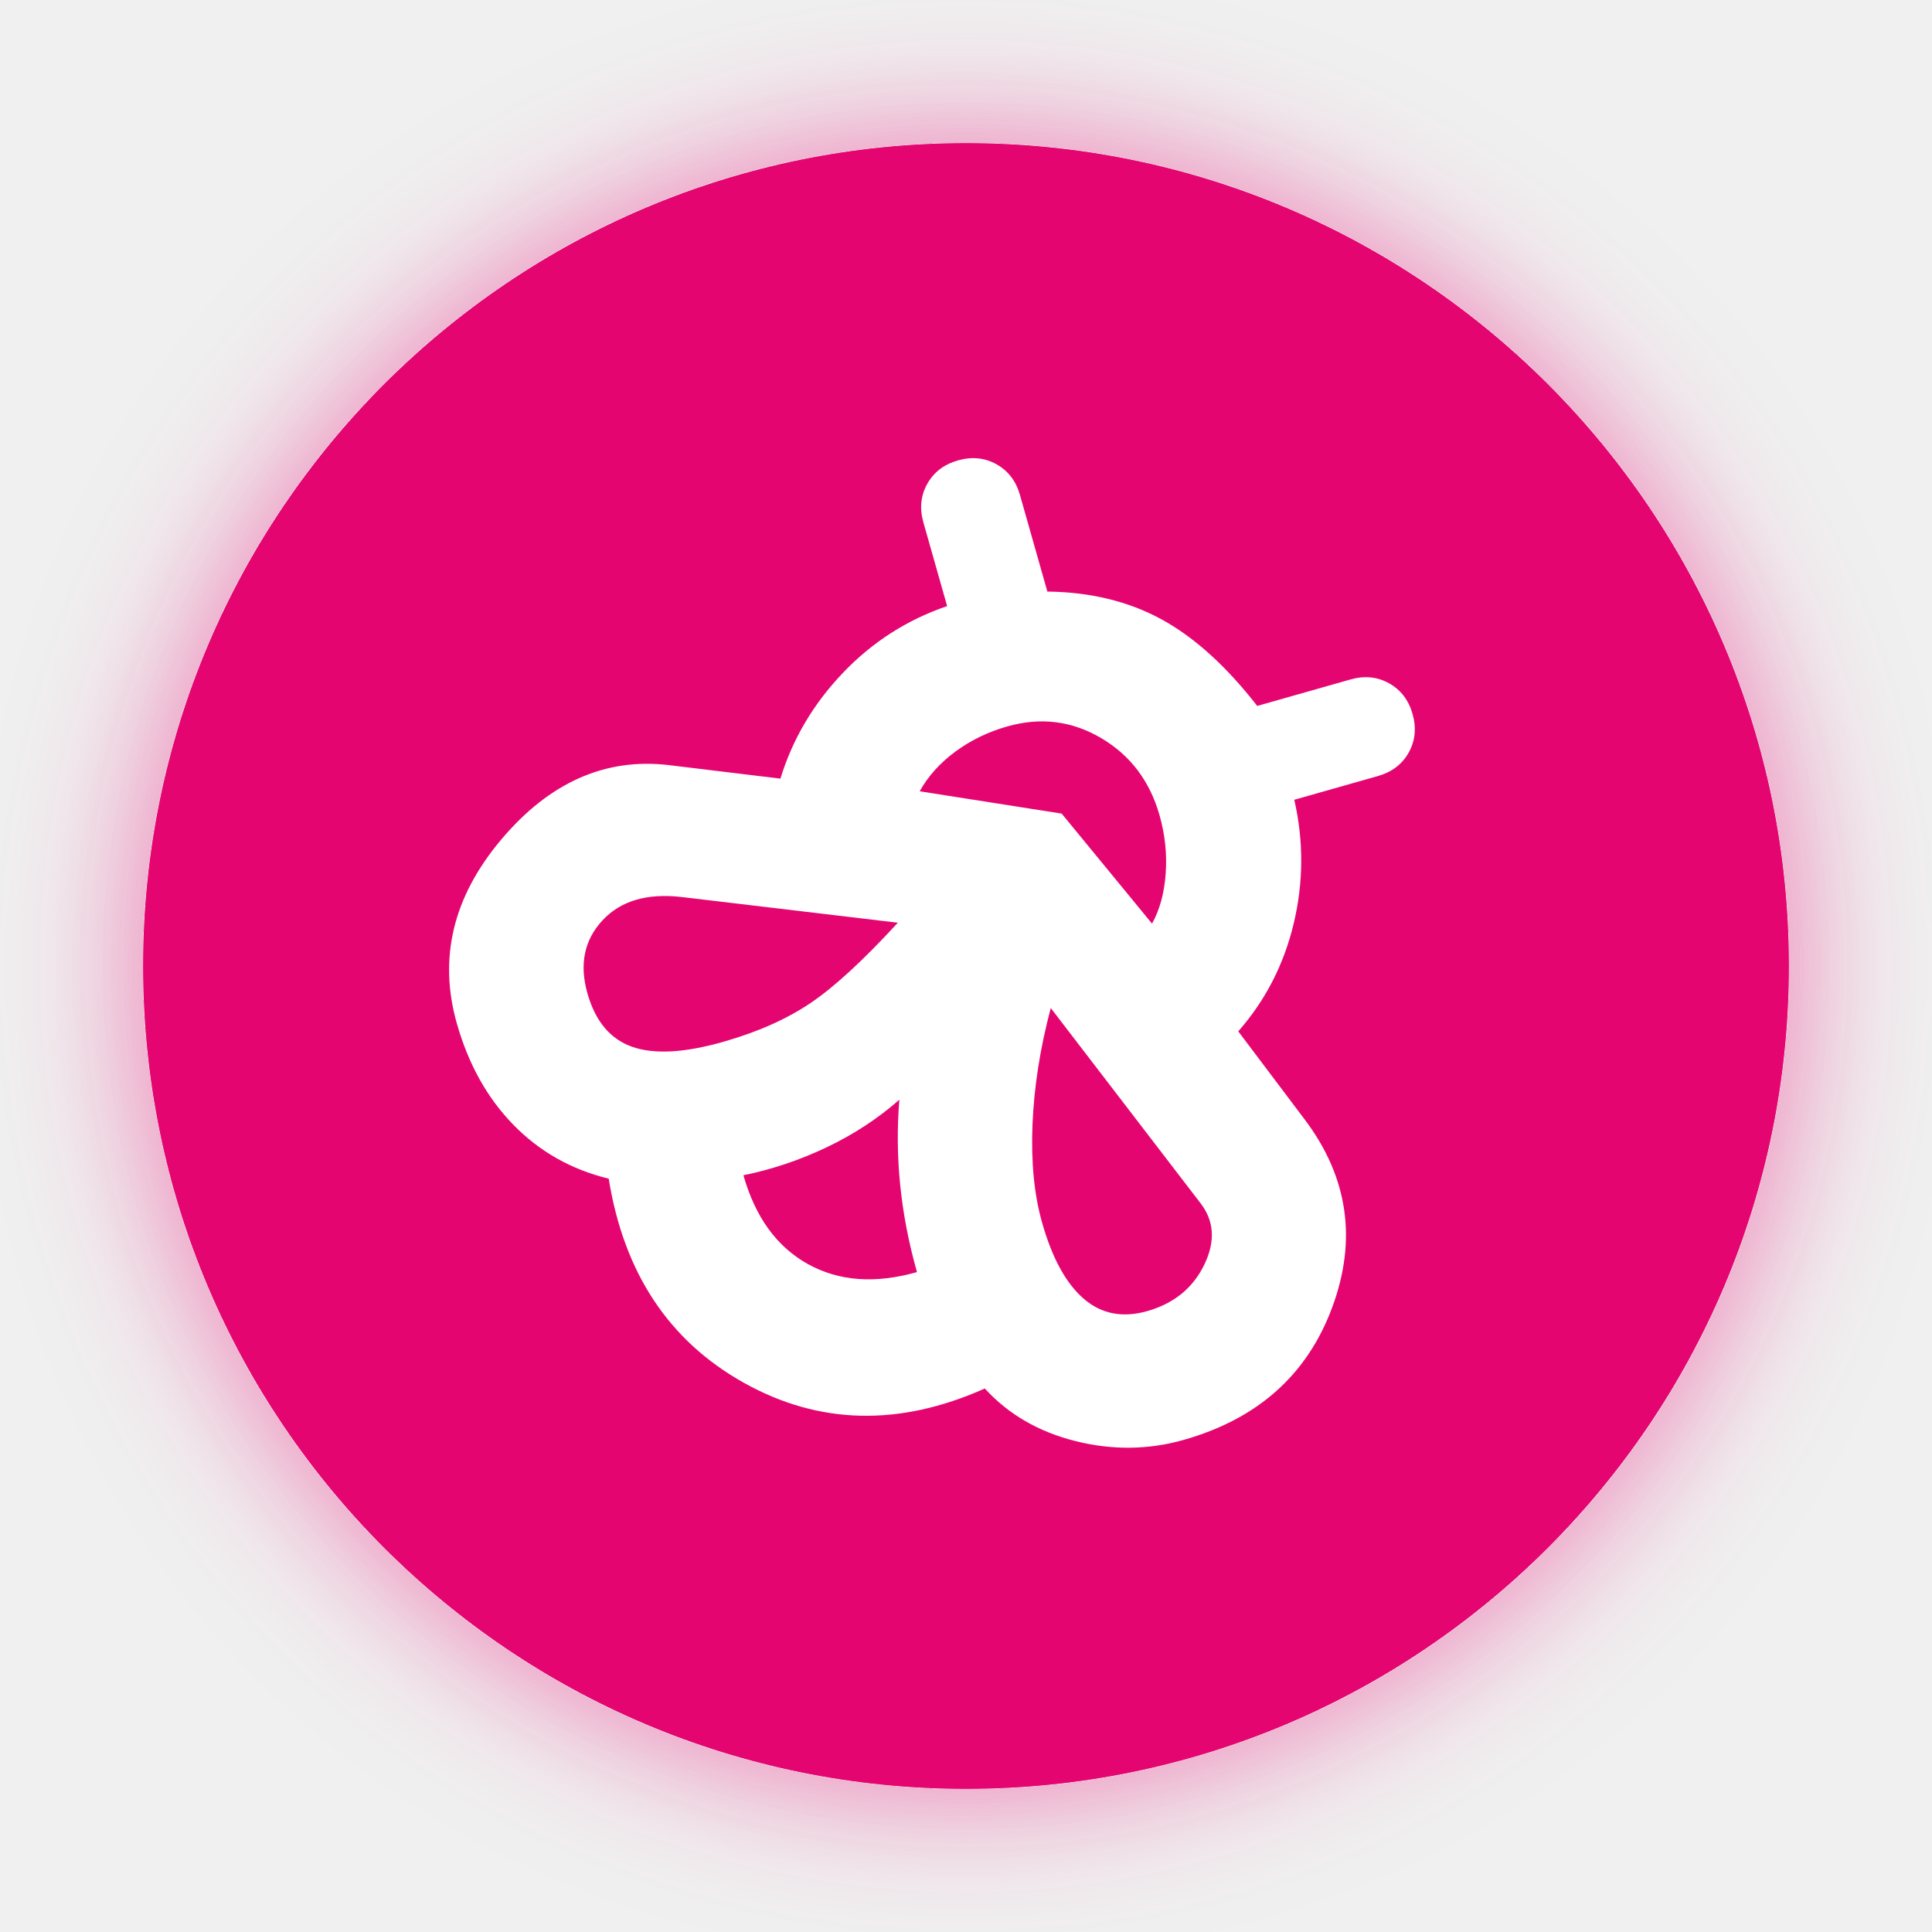
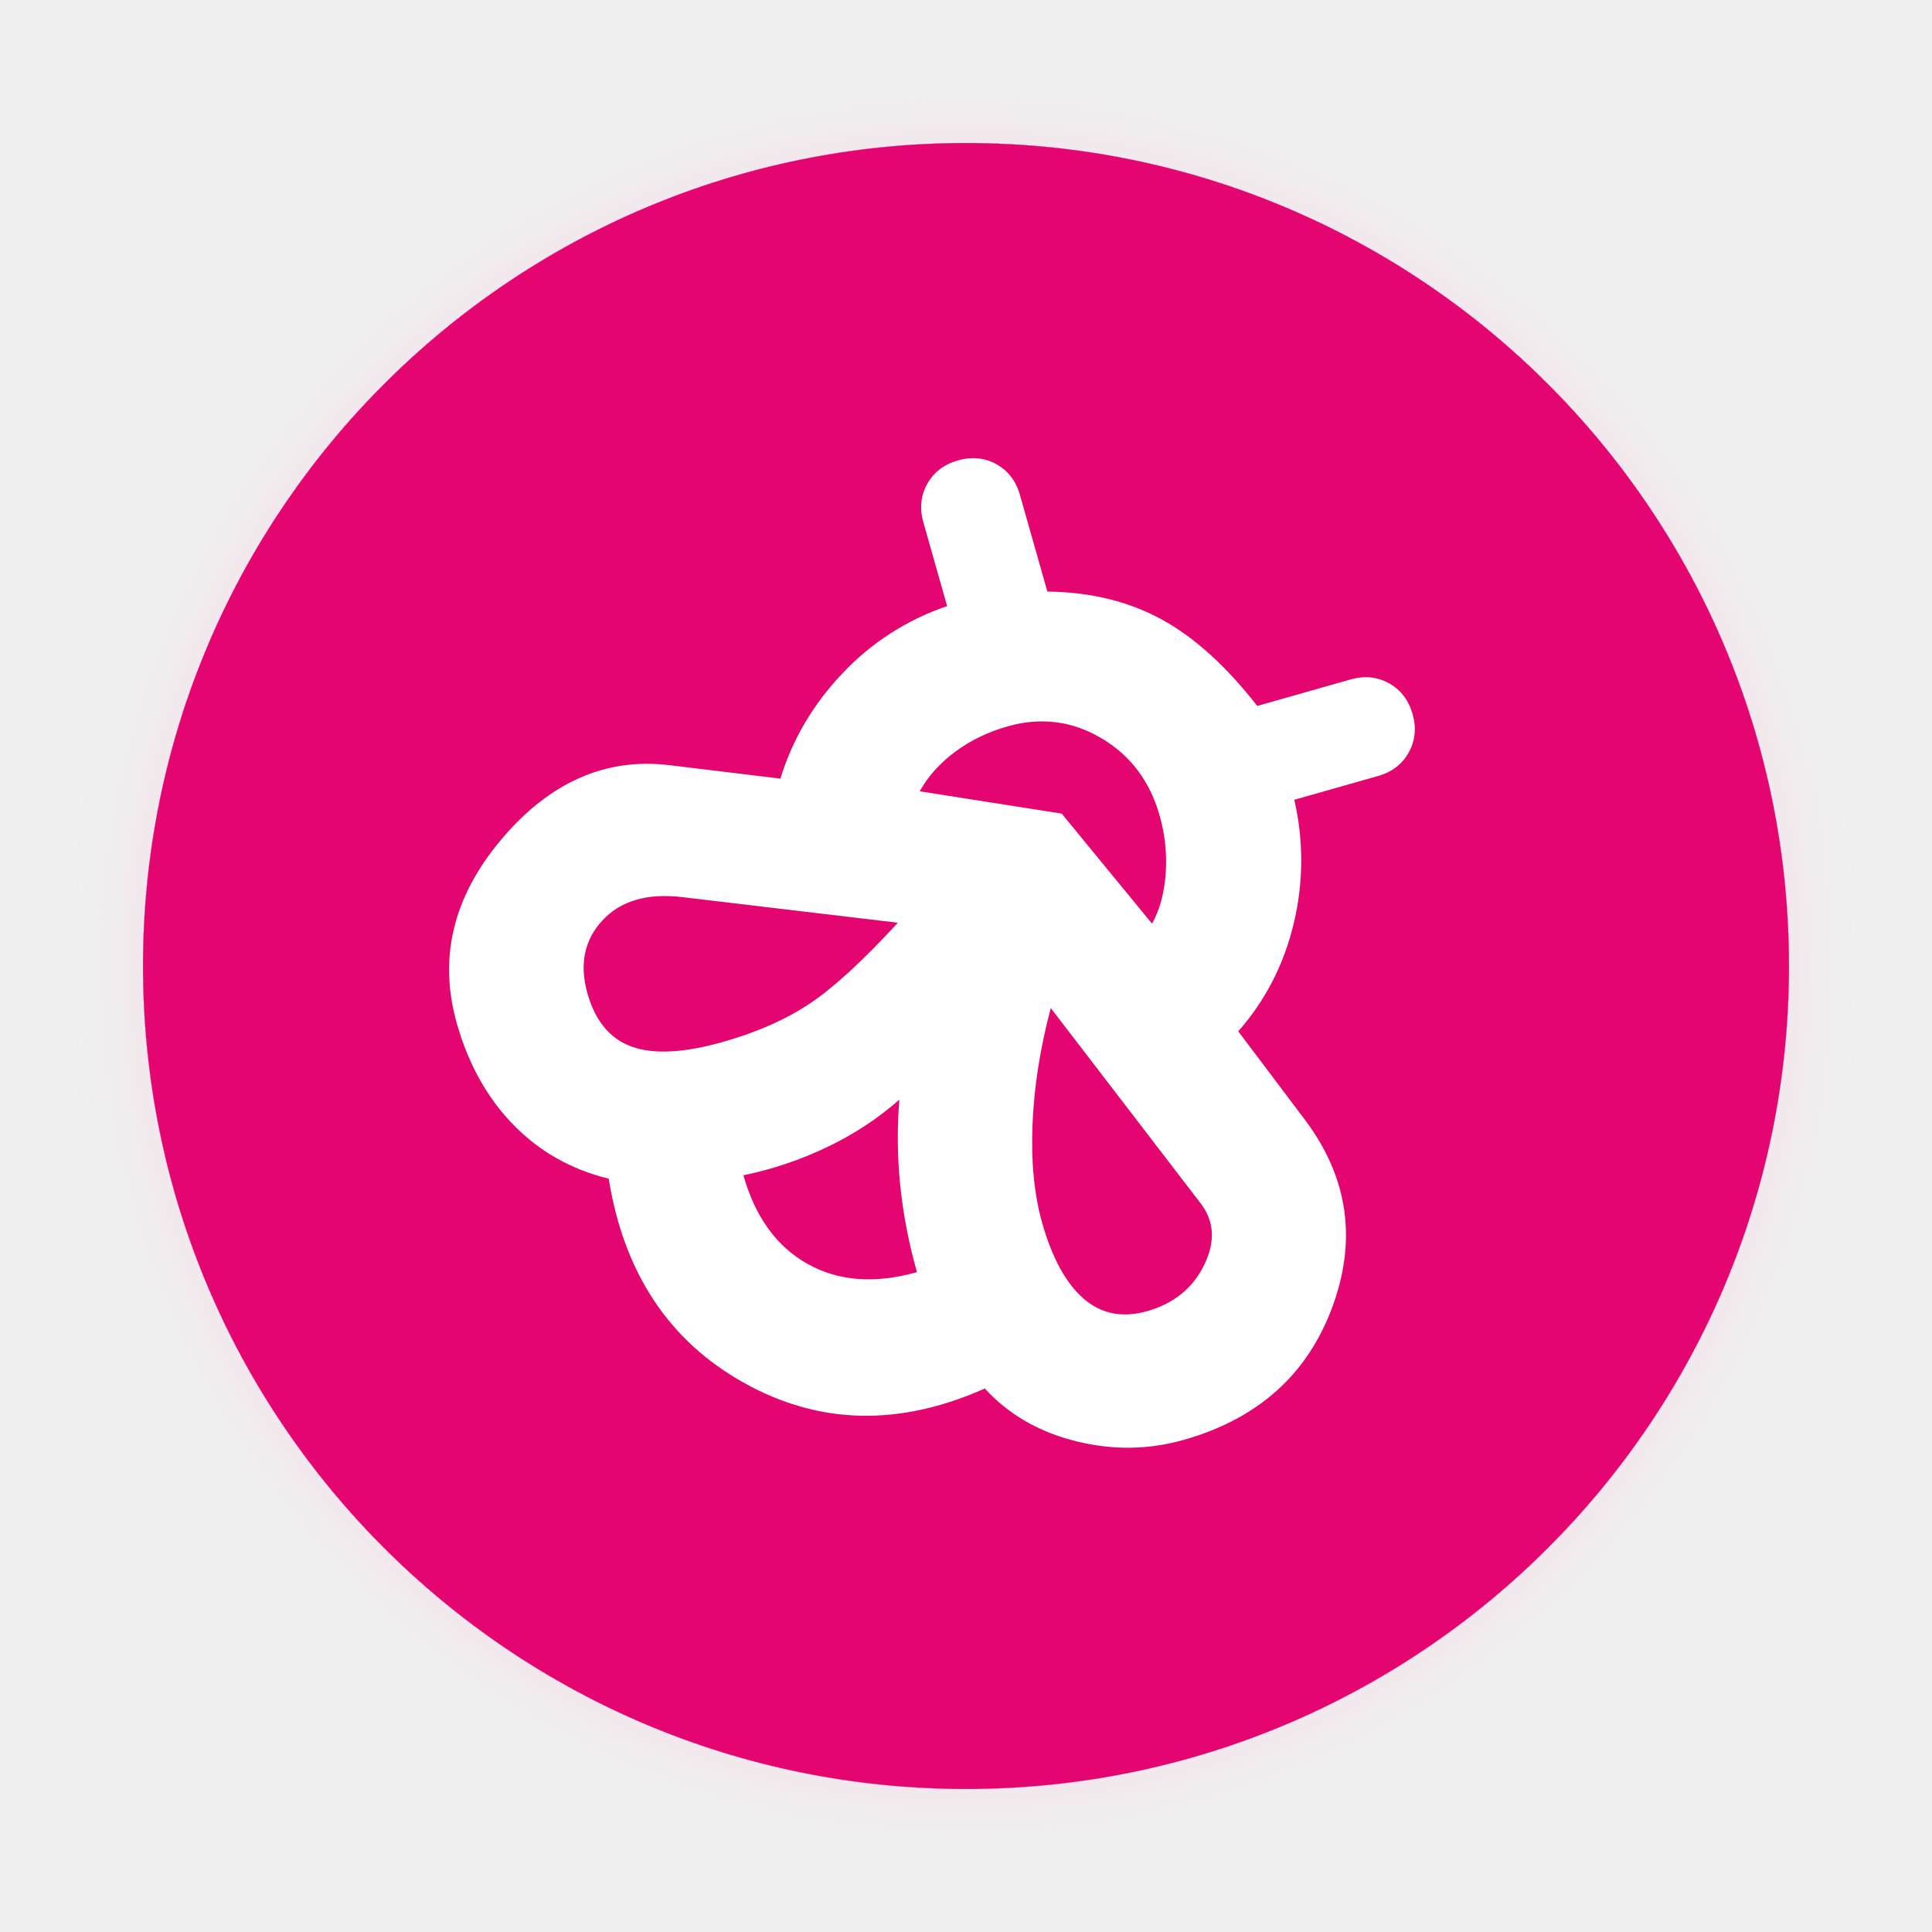
- <svg xmlns="http://www.w3.org/2000/svg" viewBox="0 0 1472 1472">
+ <svg xmlns="http://www.w3.org/2000/svg" viewBox="0 0 128 128">
  <g filter="url(#_stbgt)">
-     <path fill="#E50571" d="M109 736c0-346.283 280.717-627 627-627 346.28 0 627 280.717 627 627 0 346.28-280.72 627-627 627-346.283 0-627-280.72-627-627" />
-     <path fill="#fff" d="M994.445 853.465q49.086 65.58 20.585 142.578c-19.009 51.327-56.715 84.997-113.132 101.007q-40.466 11.49-82.565.9-42.094-10.575-69.008-40.05-97.613 43.605-183.417-4.26c-57.206-31.92-91.58-83.783-103.125-155.599q-42.706-10.408-72.595-41.017-29.889-30.607-43.114-77.212-21.23-74.811 33.785-140.114 55.012-65.305 127.668-56.77l85.084 10.31q13.742-44.978 47.423-80.378 33.686-35.399 79.593-51.076l-18.096-63.773q-4.525-15.942 2.942-29.325 7.463-13.383 23.409-17.907 15.941-4.524 29.325 2.942 13.382 7.467 17.905 23.409l20.882 73.582q49.203.618 86.816 21.082 37.61 20.469 73.078 66.06l71.132-20.185c10.63-3.016 20.4-2.036 29.32 2.943 8.93 4.978 14.89 12.779 17.91 23.409 3.01 10.627 2.04 20.403-2.94 29.325s-12.78 14.889-23.41 17.905l-63.775 18.099q10.775 47.298-.43 94.209-11.204 46.908-42.261 82.224zM698.653 969.209q-9.398-33.114-12.752-65.953-3.358-32.84-.672-65.402c-16.25 14.327-34.69 26.406-55.311 36.235q-30.935 14.74-63.514 21.336 13.57 47.83 48.996 67.592 35.423 19.764 83.253 6.192M550.827 793.833q39.241-11.135 66.505-29.472 27.263-18.34 66.739-61.346L519.503 683.46q-39.74-4.624-60.532 17.838-20.79 22.464-11.395 55.578 9.048 31.885 34.073 40.685 25.024 8.802 69.178-3.728m323.23 205.109q30.66-8.7 43.579-35.559 12.919-26.856-3.505-47.372L800.577 768.016q-12.166 45.858-13.907 88.754-1.737 42.9 7.31 74.785 11.485 40.471 31.677 57.931 20.196 17.465 48.4 9.456m3.683-295.227q8.784-15.747 10.399-38.068 1.615-22.324-4.647-44.399-11.14-39.245-44.549-58.916t-71.428-8.885q-22.073 6.265-39.608 19.192-17.534 12.925-27.196 30.246l108.186 17.003z" />
+     <path fill="#E50571" d="M9.478 64C9.478 33.888 33.888 9.478 64 9.478S118.522 33.888 118.522 64 94.112 118.522 64 118.522 9.478 94.112 9.478 64" />
+     <path fill="#fff" d="M86.474 74.214q4.268 5.703 1.79 12.398-2.48 6.696-9.838 8.784-3.52.999-7.18.078-3.66-.92-6-3.483-8.489 3.792-15.95-.37-7.461-4.164-8.967-13.53-3.714-.906-6.313-3.567-2.598-2.663-3.749-6.714-1.845-6.505 2.938-12.184t11.102-4.937l7.398.897q1.196-3.911 4.124-6.99a17 17 0 0 1 6.921-4.44l-1.573-5.546q-.394-1.387.255-2.55.65-1.164 2.036-1.558 1.386-.392 2.55.256 1.164.65 1.557 2.036l1.816 6.398q4.278.054 7.549 1.834 3.27 1.78 6.355 5.744l6.185-1.755q1.386-.394 2.55.256 1.163.648 1.557 2.035.393 1.386-.256 2.55-.65 1.164-2.035 1.557l-5.546 1.574a17.8 17.8 0 0 1-.037 8.192q-.975 4.08-3.675 7.15zM60.752 84.28a33.4 33.4 0 0 1-1.108-5.735 31 31 0 0 1-.059-5.687 20.7 20.7 0 0 1-4.81 3.15 23.8 23.8 0 0 1-5.523 1.856q1.18 4.16 4.261 5.878 3.08 1.718 7.24.538M47.899 69.03q3.412-.969 5.783-2.563 2.37-1.594 5.803-5.334l-14.31-1.7q-3.456-.403-5.264 1.55-1.807 1.955-.99 4.833.786 2.773 2.962 3.538t6.016-.324m28.107 17.836q2.665-.757 3.79-3.093 1.123-2.335-.305-4.119l-9.875-12.869q-1.058 3.987-1.209 7.718-.15 3.73.636 6.503.998 3.519 2.754 5.037 1.757 1.52 4.209.823m.32-25.672q.764-1.37.904-3.31a11.1 11.1 0 0 0-.404-3.861q-.968-3.413-3.873-5.124t-6.212-.772q-1.92.545-3.444 1.669t-2.365 2.63l9.408 1.478z" />
  </g>
  <defs>
-     <filter id="_stbgt" width="1471.97" height="1471.97" x=".017" y=".017" color-interpolation-filters="sRGB" filterUnits="userSpaceOnUse">
+     <filter id="_stbgt" width="117.943" height="117.943" x="5.028" y="5.028" color-interpolation-filters="sRGB" filterUnits="userSpaceOnUse">
      <feFlood flood-opacity="0" result="BackgroundImageFix" />
      <feColorMatrix in="SourceAlpha" result="hardAlpha" values="0 0 0 0 0 0 0 0 0 0 0 0 0 0 0 0 0 0 127 0" />
      <feOffset />
-       <feGaussianBlur stdDeviation="54.492" />
+       <feGaussianBlur stdDeviation="2.225" />
      <feComposite in2="hardAlpha" operator="out" />
-       <feColorMatrix values="0 0 0 0 0.898 0 0 0 0 0.02 0 0 0 0 0.443 0 0 0 0.5 0" />
+       <feColorMatrix values="0 0 0 0 1 0 0 0 0 0.666 0 0 0 0 0.827 0 0 0 0.25 0" />
      <feBlend in2="BackgroundImageFix" result="effect1" />
+       <feBlend in="SourceGraphic" in2="effect1" result="shape" />
      <feColorMatrix in="SourceAlpha" result="hardAlpha" values="0 0 0 0 0 0 0 0 0 0 0 0 0 0 0 0 0 0 127 0" />
      <feOffset />
-       <feGaussianBlur stdDeviation="21.797" />
-       <feComposite in2="hardAlpha" operator="out" />
-       <feColorMatrix values="0 0 0 0 1 0 0 0 0 0.666 0 0 0 0 0.827 0 0 0 0.25 0" />
-       <feBlend in2="effect1" result="effect2" />
-       <feBlend in="SourceGraphic" in2="effect2" result="shape" />
+       <feGaussianBlur stdDeviation="5.56" />
+       <feComposite in2="hardAlpha" k2="-1" k3="1" operator="arithmetic" />
+       <feColorMatrix values="0 0 0 0 0.898 0 0 0 0 0.02 0 0 0 0 0.443 0 0 0 0.5 0" />
+       <feBlend in2="shape" />
    </filter>
  </defs>
</svg>
